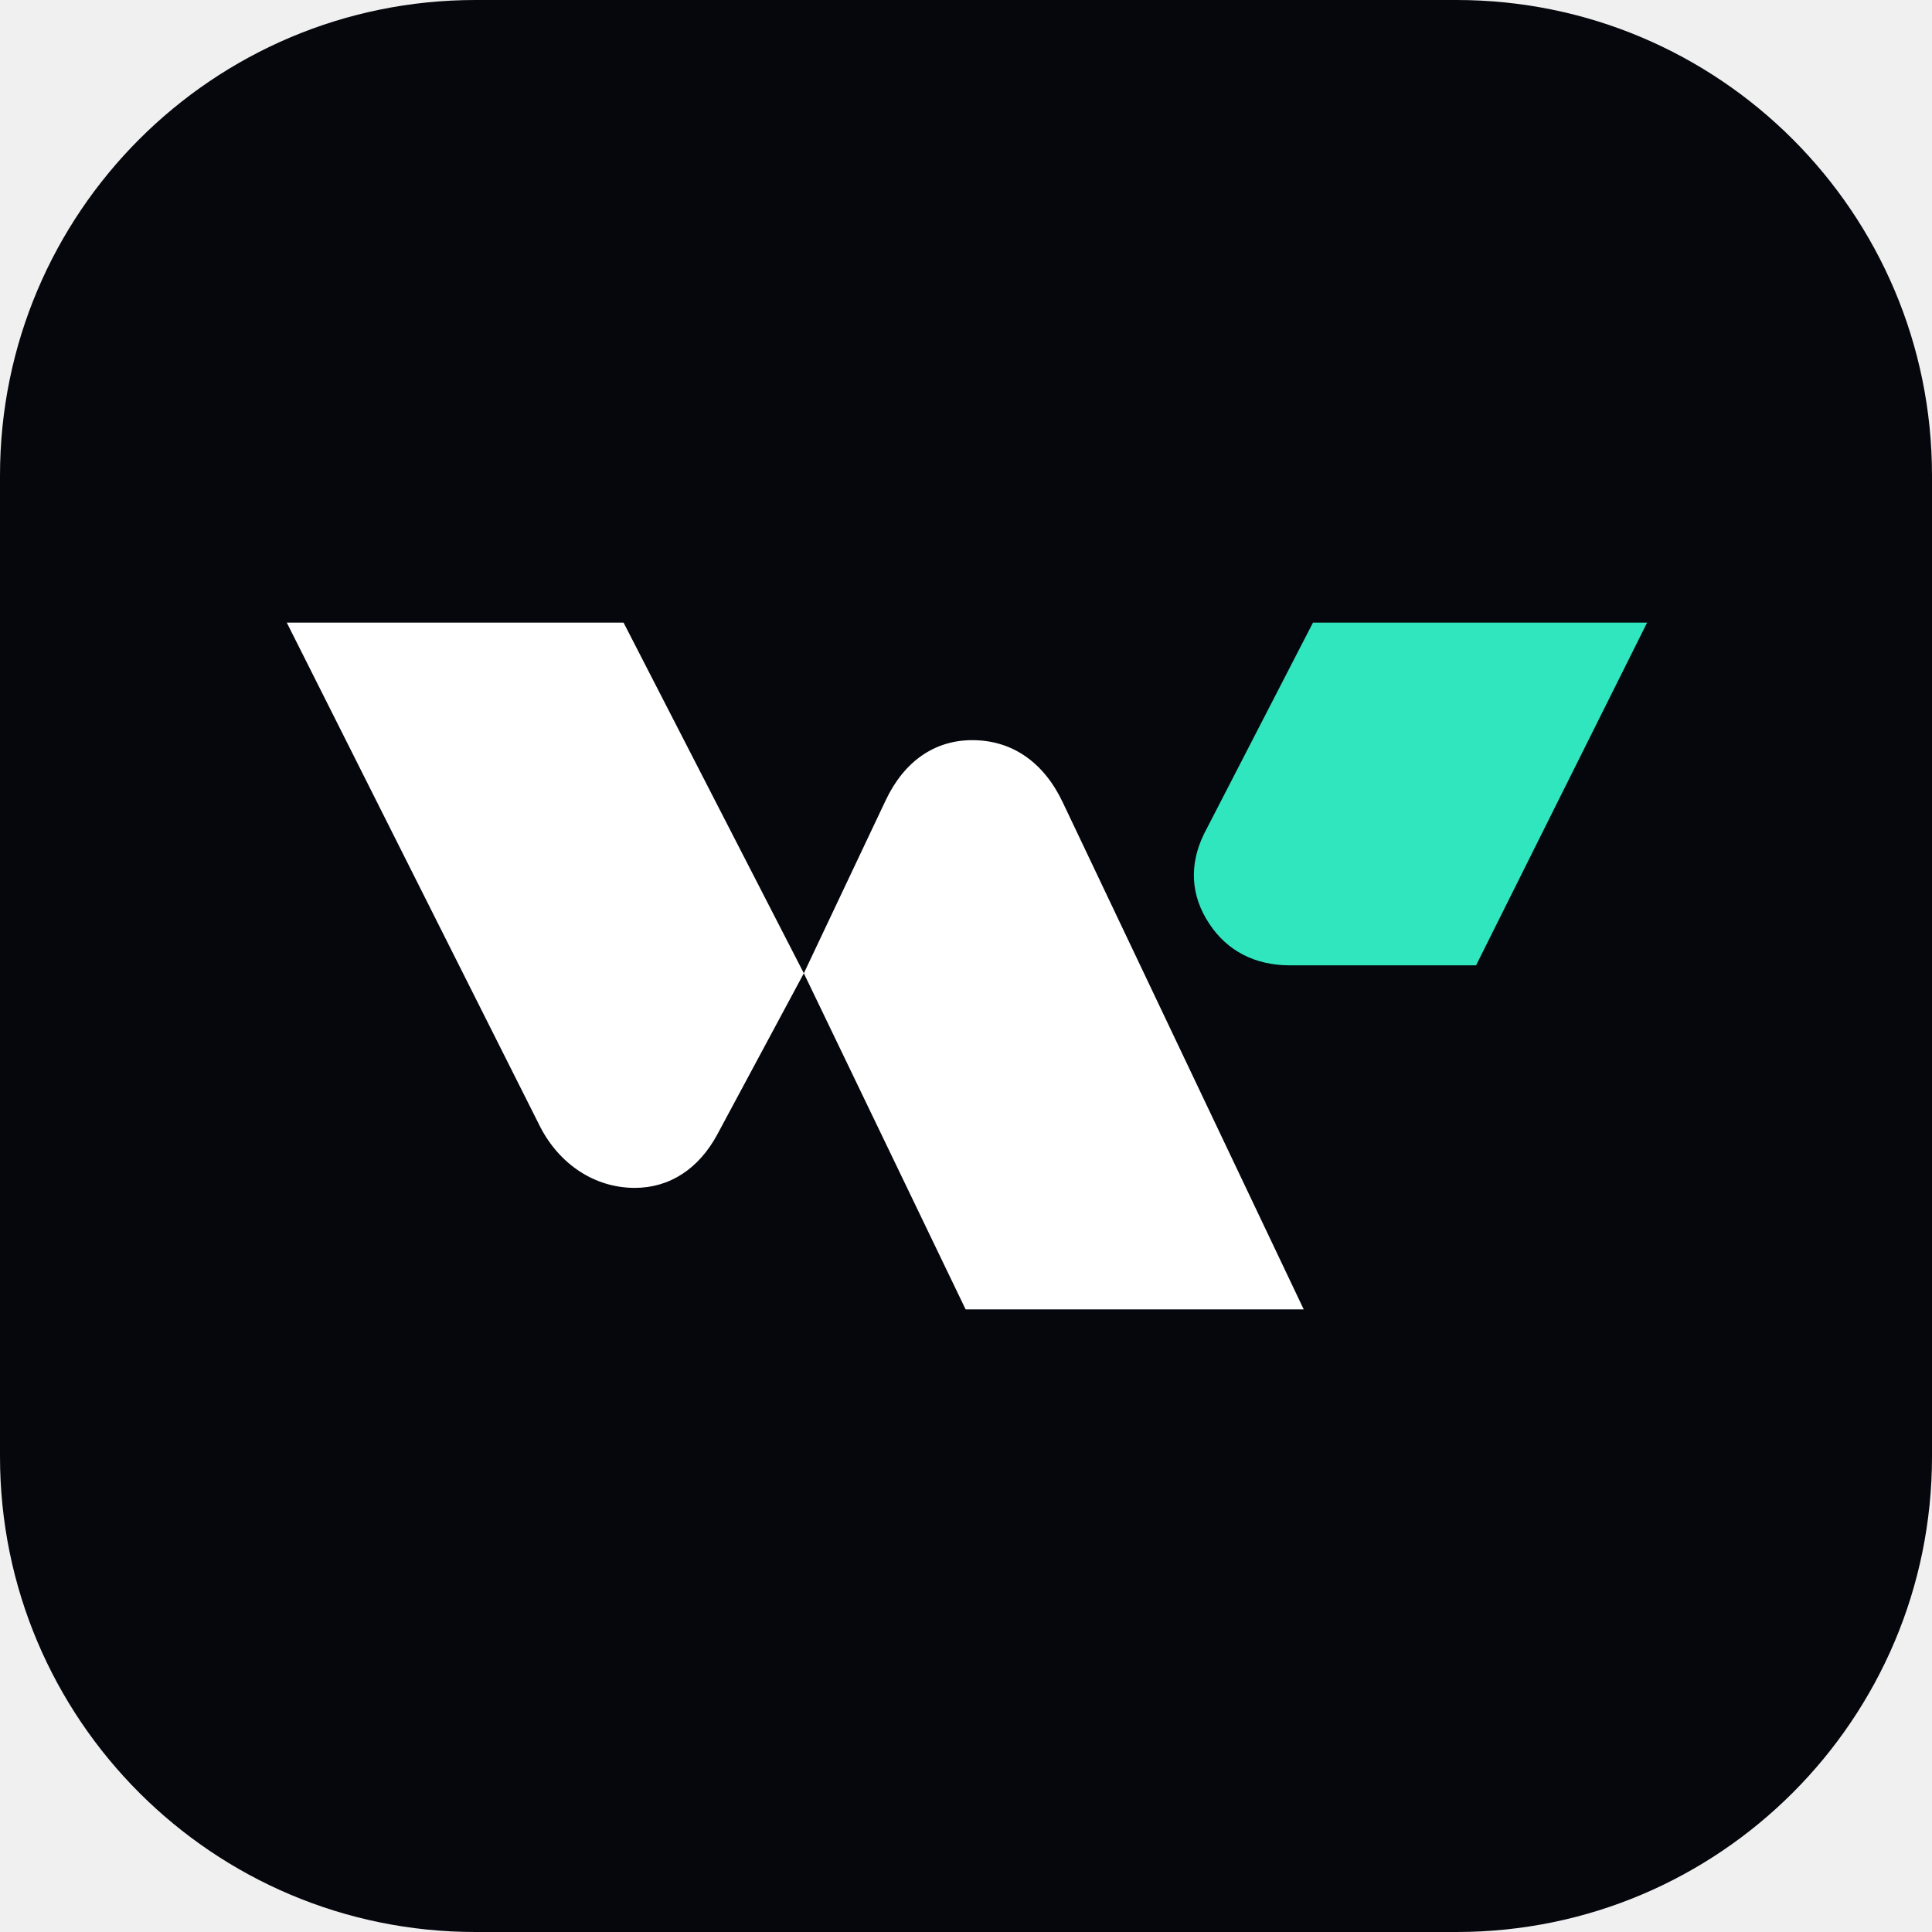
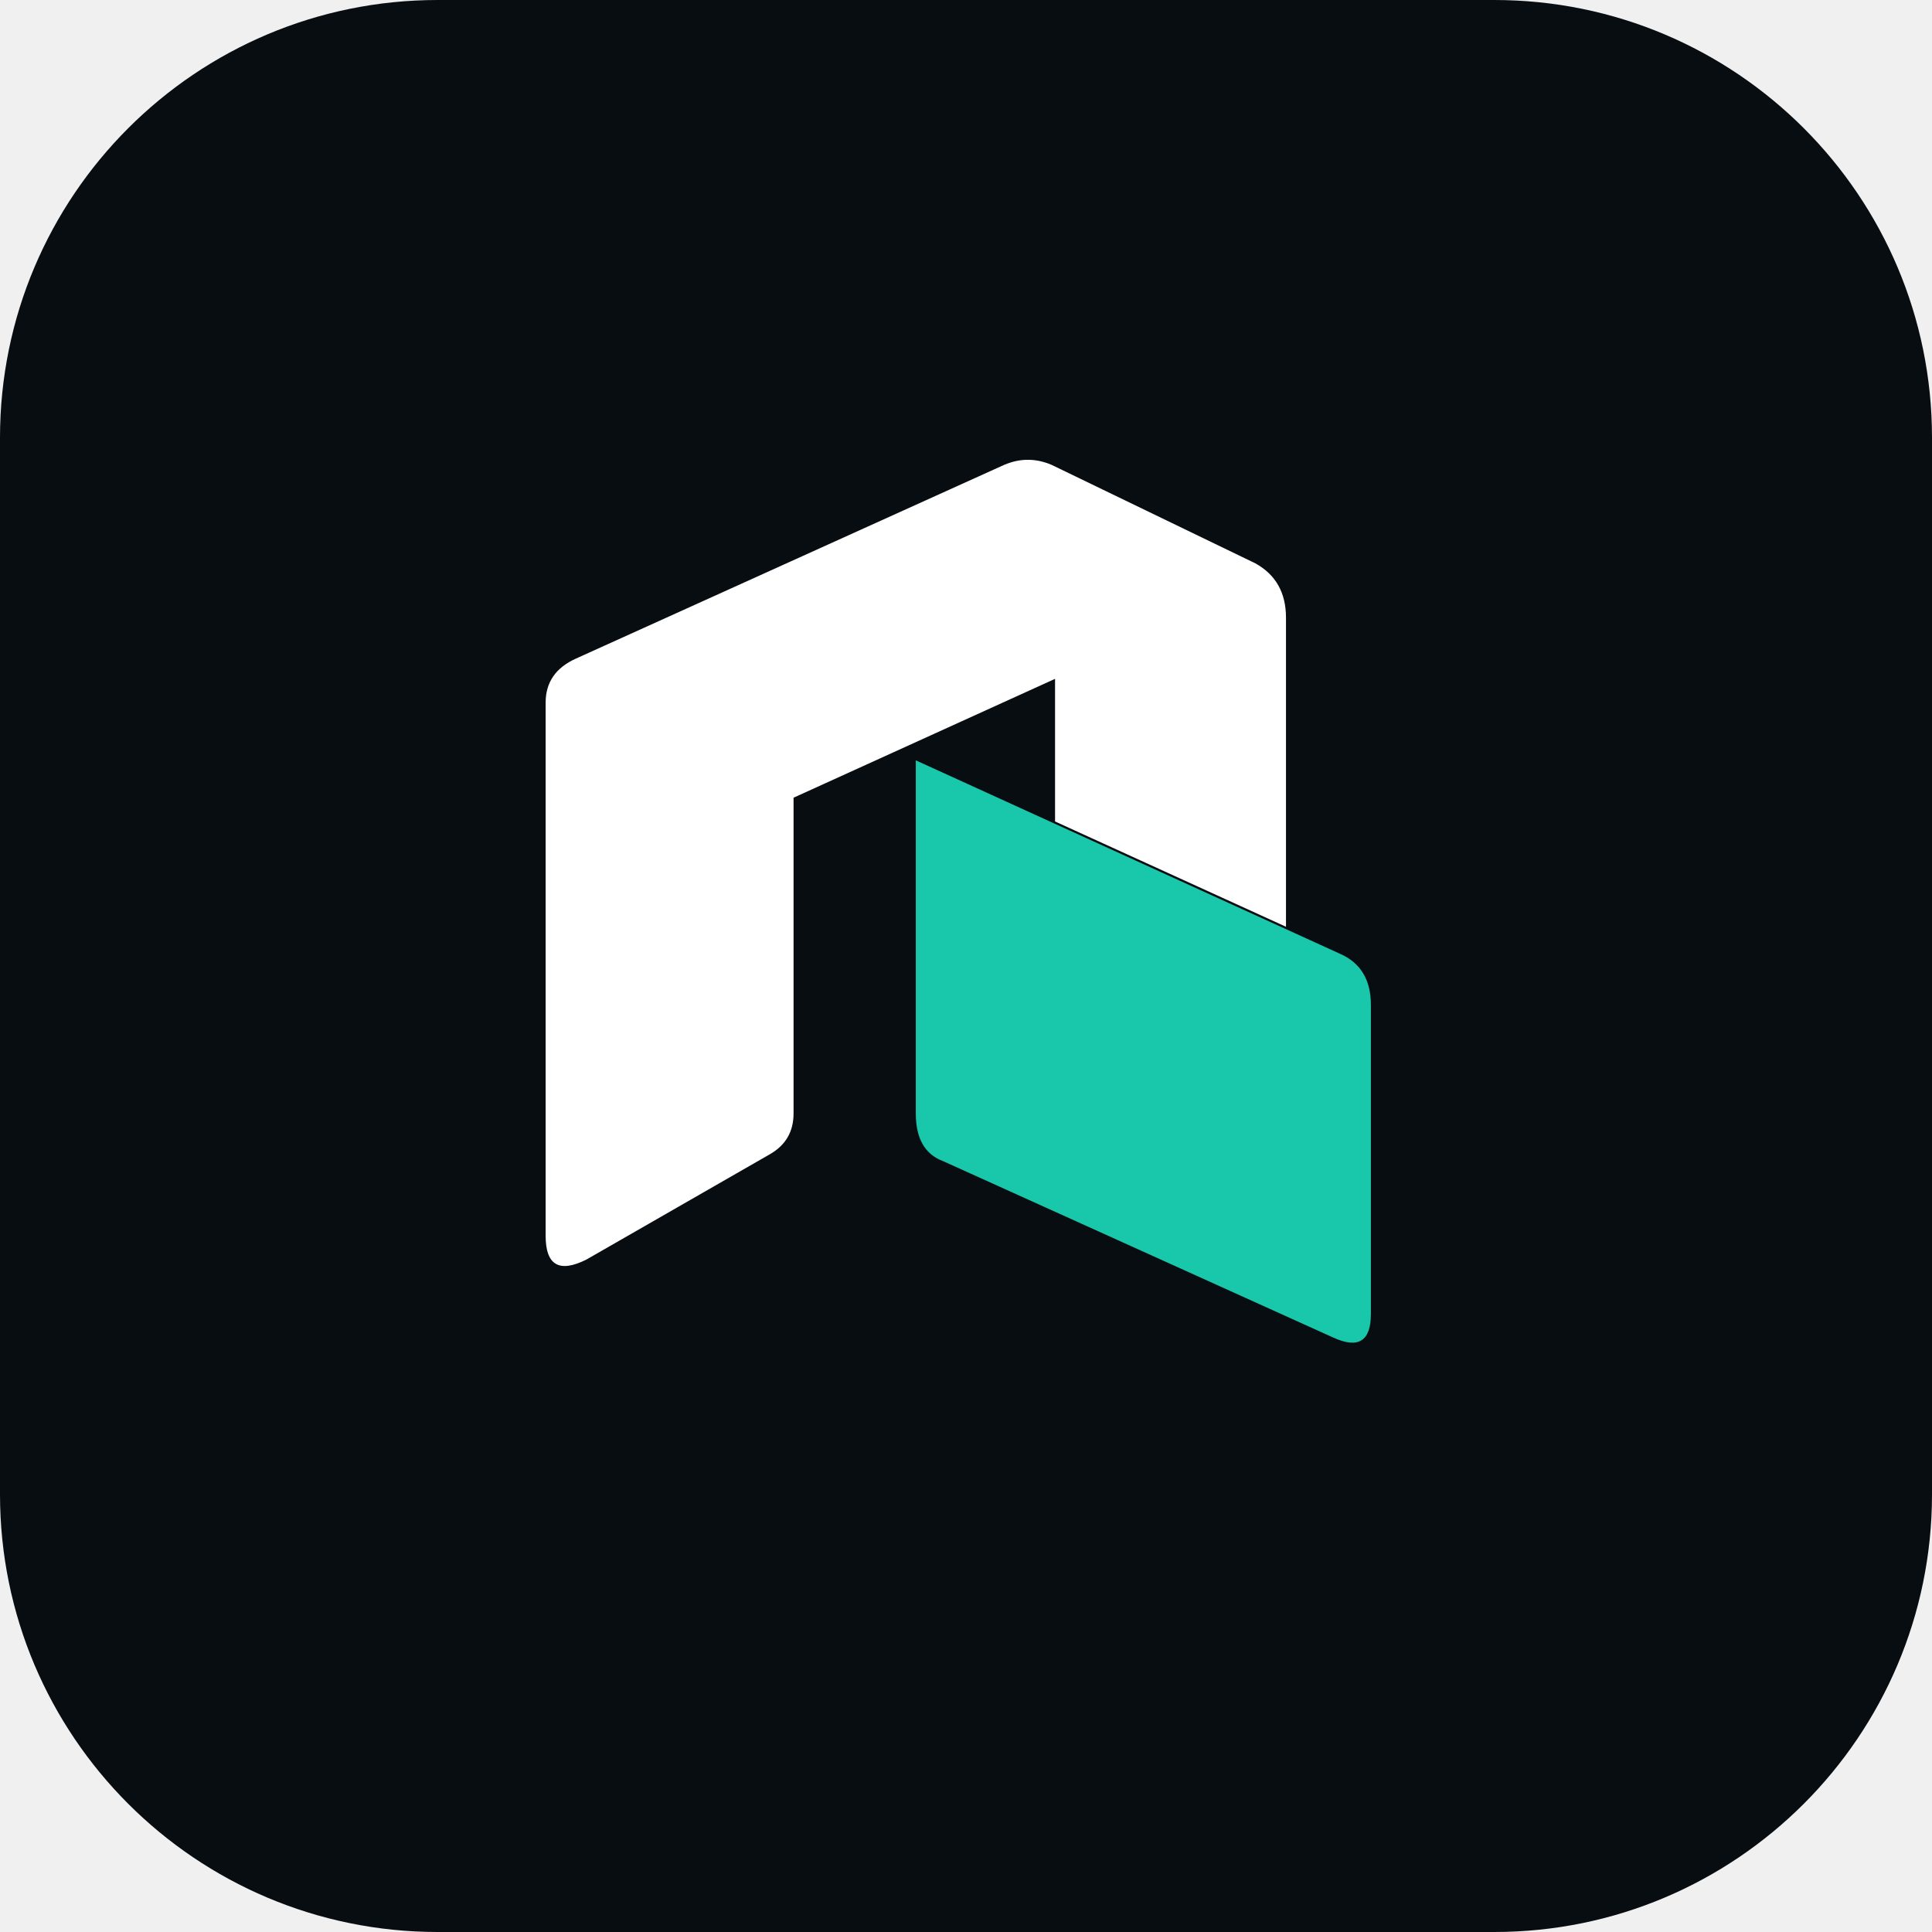
- <svg xmlns="http://www.w3.org/2000/svg" viewBox="0 0 512 512" role="img" aria-labelledby="rwa-icon-title">
-   <rect width="512" height="512" rx="126" fill="#05070D" />
-   <g transform="translate(76 165) scale(1.75) translate(-150 -198)">
-     <path fill="#FFFFFF" d="M150 198h51l27.3 53.1-13.1 24.4c-2.8 5.2-7.2 8.1-12.5 8.1-6.1 0-11.4-3.6-14.3-9.2L150 198Z" />
-     <path fill="#FFFFFF" d="M228.3 251.1l12.4-26.2c2.8-5.9 7.4-9.1 13.1-9.1 6.2 0 10.9 3.5 13.7 9.4L304 302h-51.2l-24.5-50.9Z" />
-     <path fill="#2FE6BF" d="M305.4 198H356l-25.9 51.9h-28.2c-5.3 0-9.5-2.2-12.2-6.3-2.8-4.2-3.1-8.9-.8-13.6l16.5-32Z" />
+ <svg xmlns="http://www.w3.org/2000/svg" viewBox="0 0 512 512" role="img" aria-label="A-REIT">
+   <rect width="512" height="512" rx="116" fill="#080D12" />
+   <g transform="translate(141 116) scale(.9)">
+     <path fill="#FFFFFF" d="M4 78Q4 69 13 65L139 8Q146 5 153 8L213 37Q222 42 222 53V144L154 113V71L77 106V199Q77 207 70 211L16 242Q4 248 4 235Z" />
+     <path fill="#19C7AA" d="M113 95L238 152Q247 156 247 167V258Q247 270 236 265L121 213Q113 210 113 199Z" />
  </g>
</svg>
